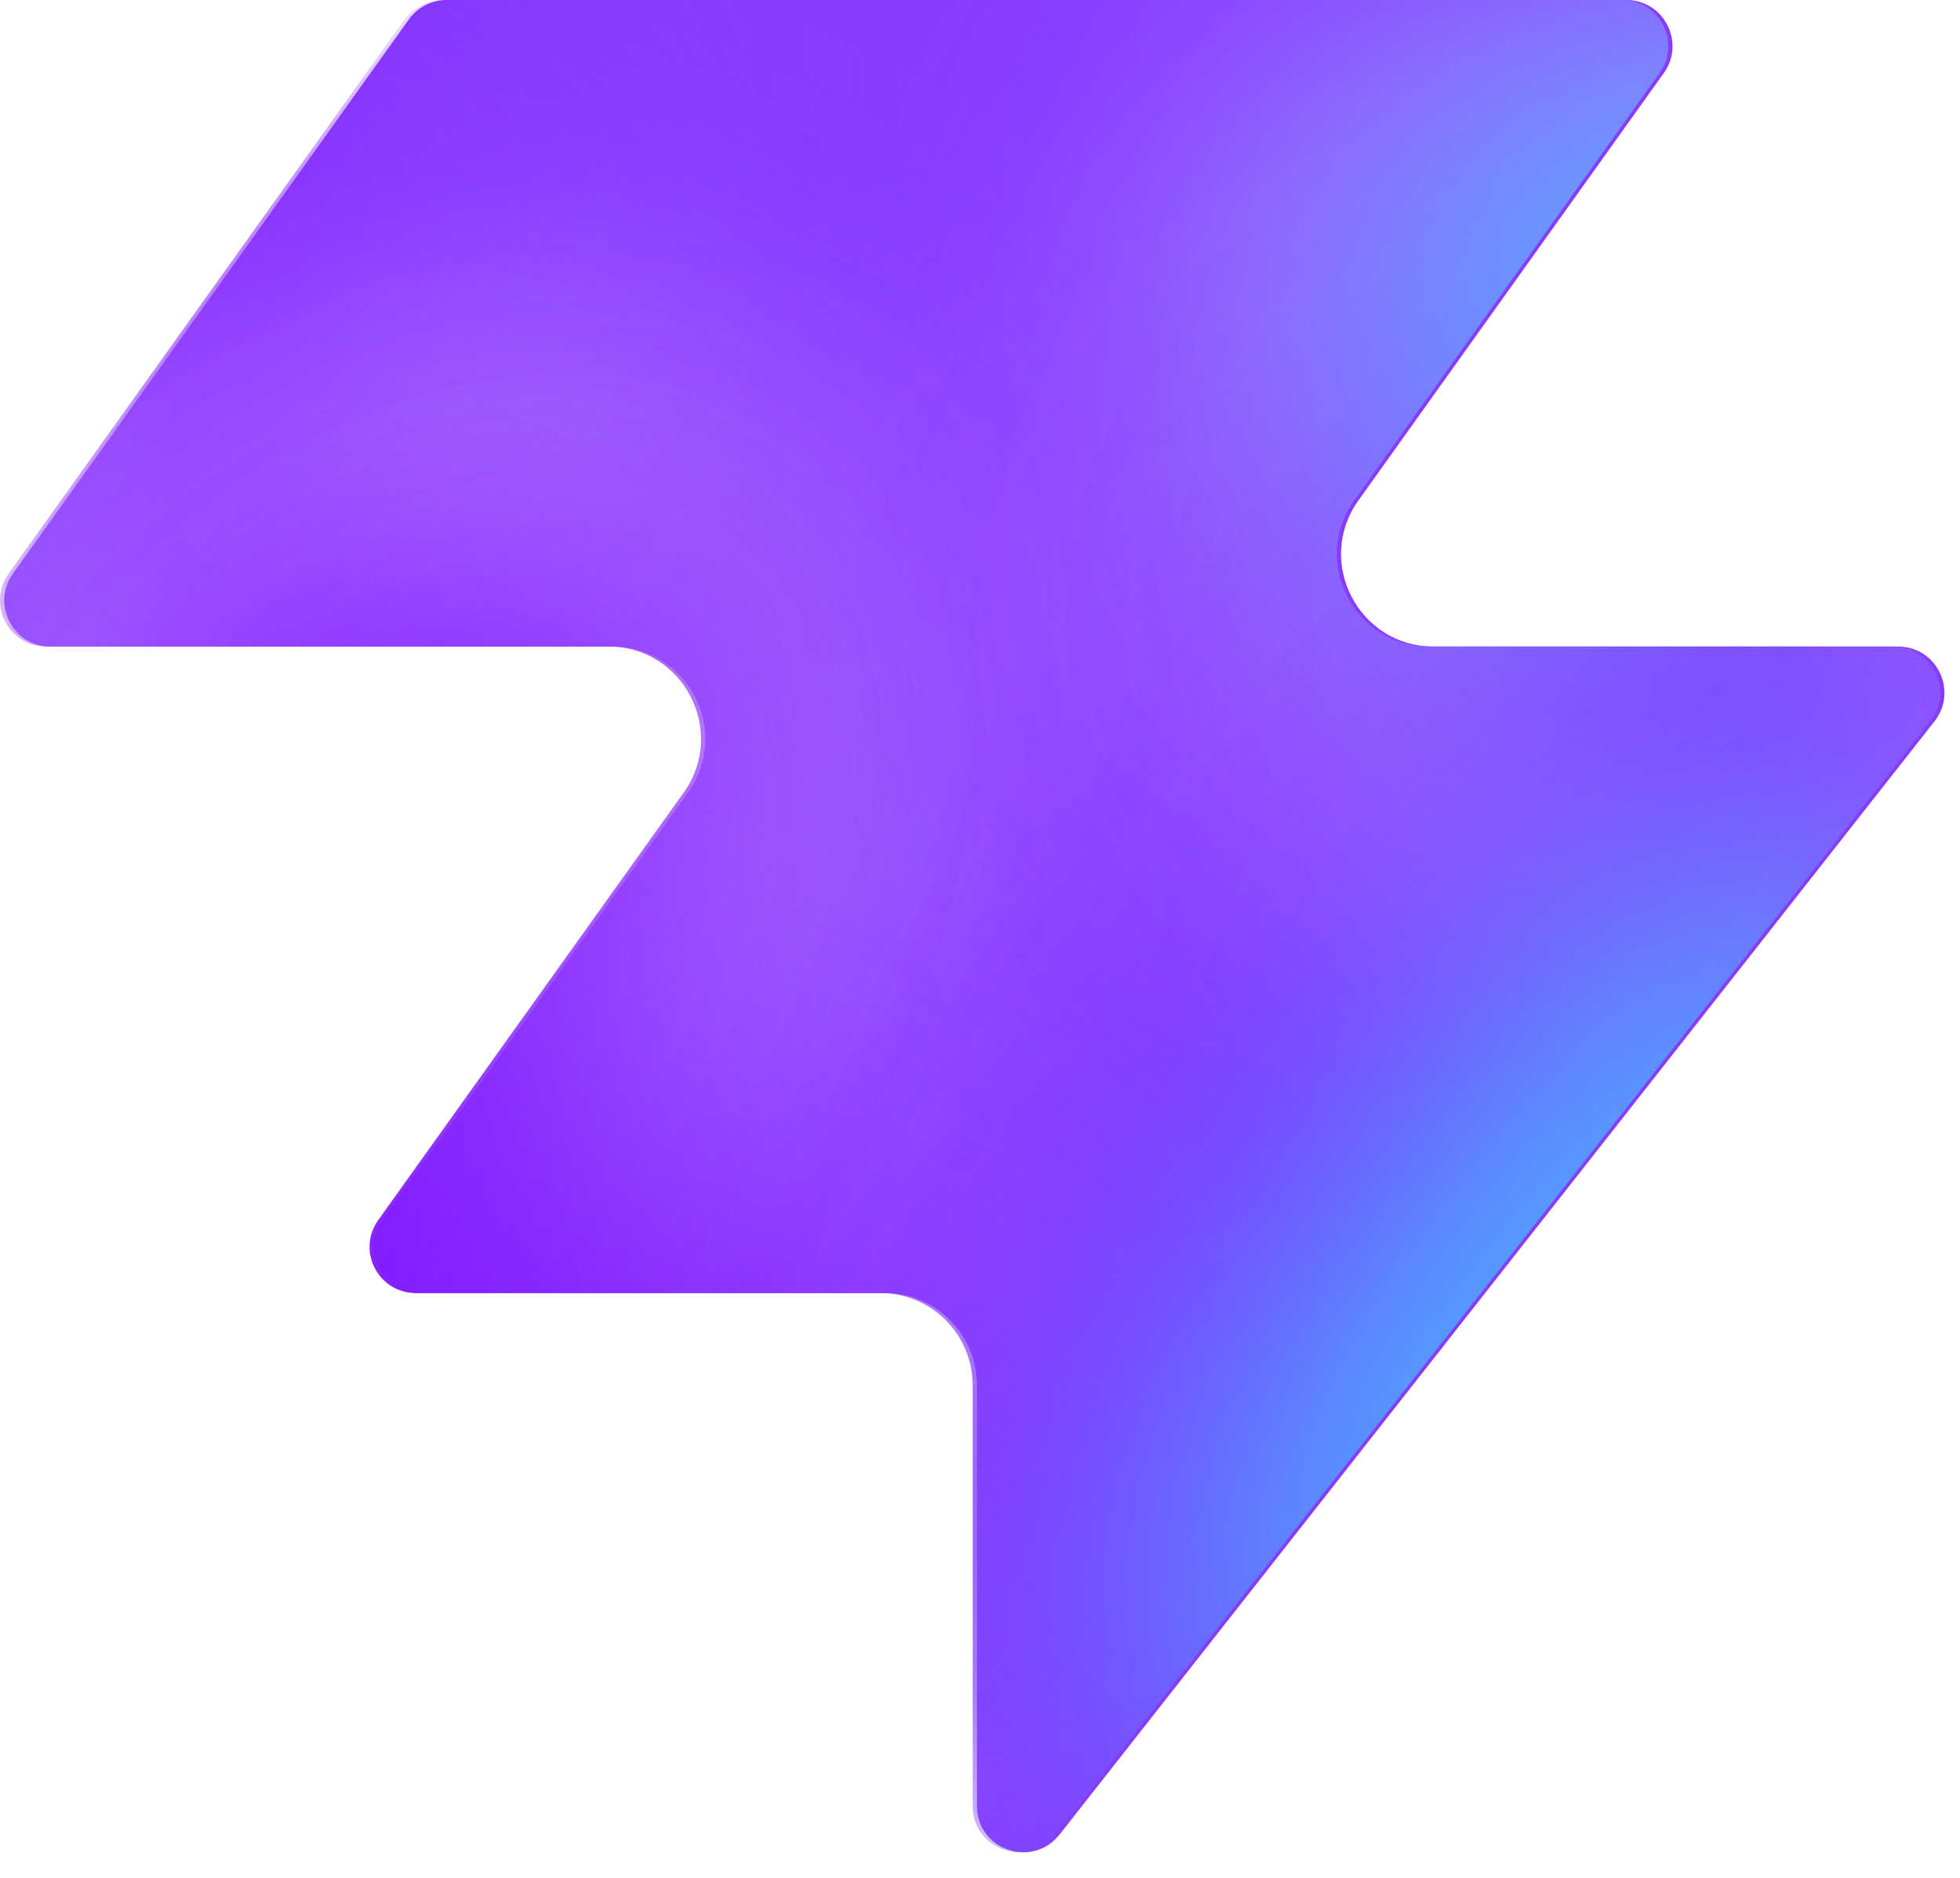
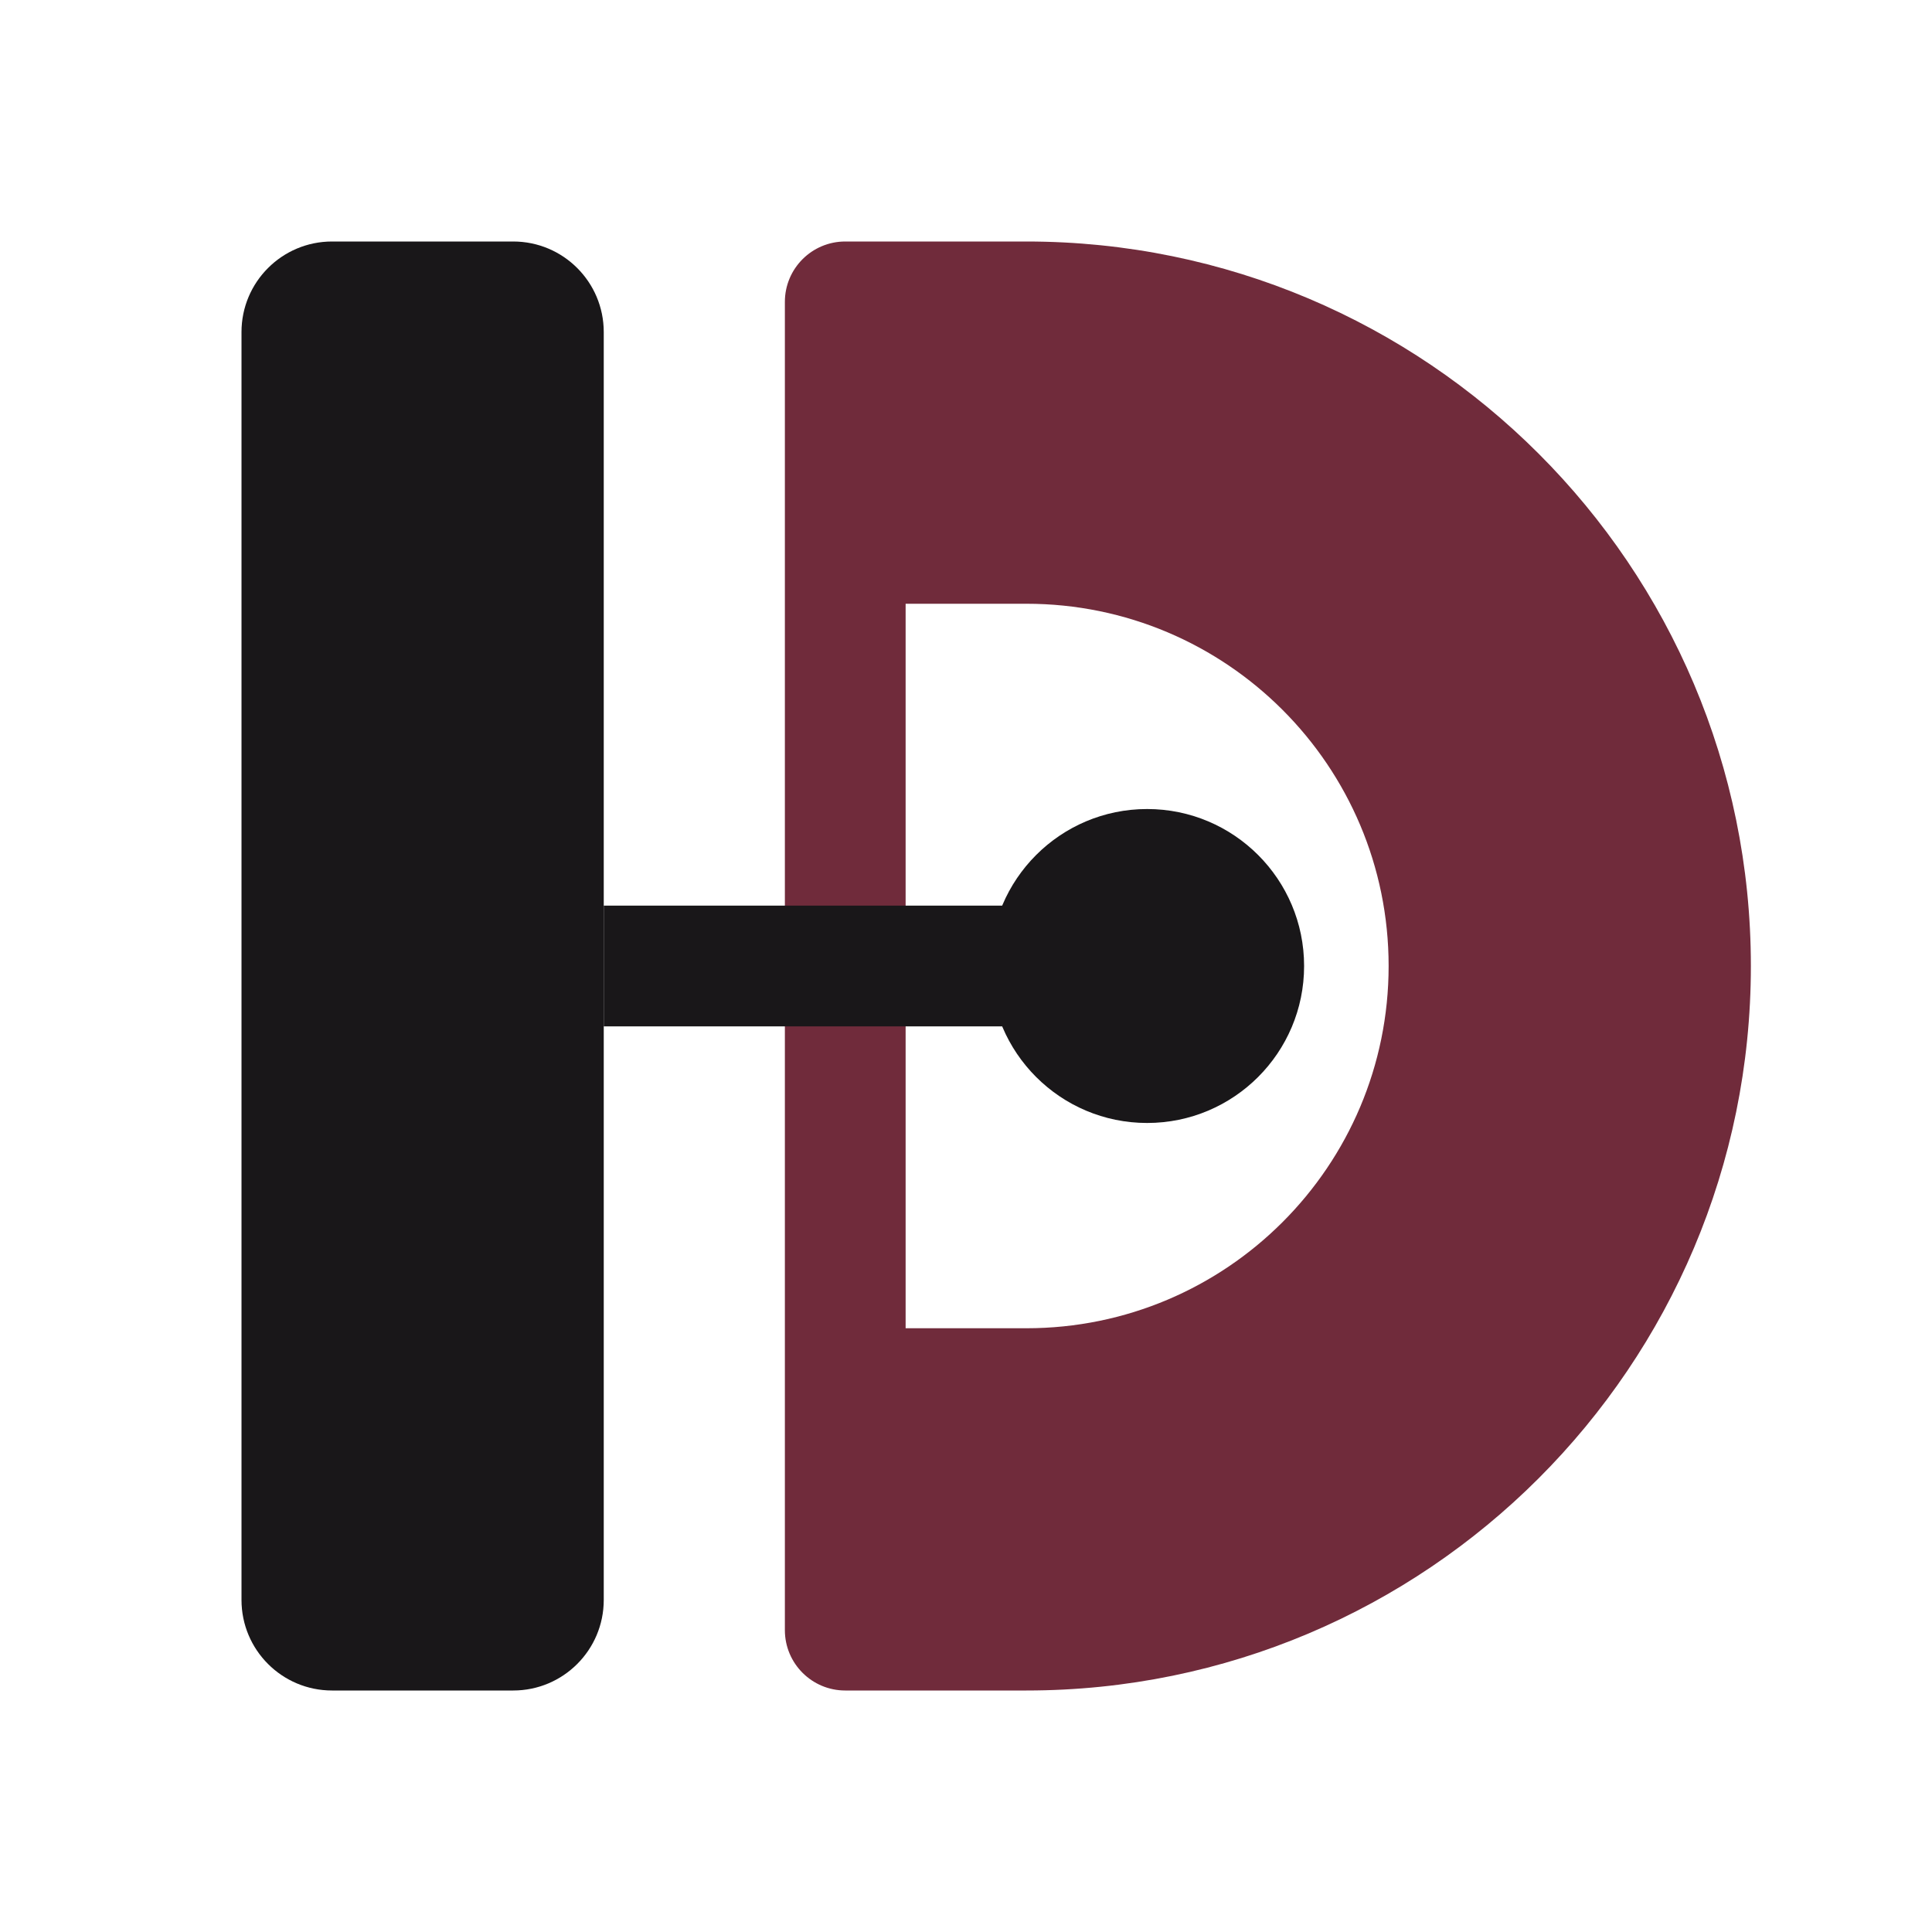
- <svg xmlns="http://www.w3.org/2000/svg" width="48" height="46" fill="none" viewBox="0 0 48 46">
-   <path fill="#863bff" d="M25.946 44.938c-.664.845-2.021.375-2.021-.698V33.937a2.26 2.26 0 0 0-2.262-2.262H10.287c-.92 0-1.456-1.04-.92-1.788l7.48-10.471c1.07-1.497 0-3.578-1.842-3.578H1.237c-.92 0-1.456-1.04-.92-1.788L10.013.474c.214-.297.556-.474.92-.474h28.894c.92 0 1.456 1.04.92 1.788l-7.48 10.471c-1.07 1.498 0 3.579 1.842 3.579h11.377c.943 0 1.473 1.088.89 1.83L25.947 44.94z" style="fill:#863bff;fill:color(display-p3 .525 .23 1);fill-opacity:1" />
-   <mask id="a" width="48" height="46" x="0" y="0" maskUnits="userSpaceOnUse" style="mask-type:alpha">
-     <path fill="#000" d="M25.842 44.938c-.664.844-2.021.375-2.021-.698V33.937a2.26 2.26 0 0 0-2.262-2.262H10.183c-.92 0-1.456-1.04-.92-1.788l7.48-10.471c1.07-1.498 0-3.579-1.842-3.579H1.133c-.92 0-1.456-1.04-.92-1.787L9.91.473c.214-.297.556-.474.92-.474h28.894c.92 0 1.456 1.04.92 1.788l-7.48 10.471c-1.07 1.498 0 3.578 1.842 3.578h11.377c.943 0 1.473 1.088.89 1.832L25.843 44.94z" style="fill:#000;fill-opacity:1" />
-   </mask>
-   <g mask="url(#a)">
-     <g filter="url(#b)">
-       <ellipse cx="5.508" cy="14.704" fill="#ede6ff" rx="5.508" ry="14.704" style="fill:#ede6ff;fill:color(display-p3 .927 .903 1);fill-opacity:1" transform="matrix(.00324 1 1 -.00324 -4.47 31.516)" />
-     </g>
-     <g filter="url(#c)">
-       <ellipse cx="10.399" cy="29.851" fill="#ede6ff" rx="10.399" ry="29.851" style="fill:#ede6ff;fill:color(display-p3 .927 .903 1);fill-opacity:1" transform="matrix(.00324 1 1 -.00324 -39.328 7.883)" />
-     </g>
-     <g filter="url(#d)">
-       <ellipse cx="5.508" cy="30.487" fill="#7e14ff" rx="5.508" ry="30.487" style="fill:#7e14ff;fill:color(display-p3 .492 .077 1);fill-opacity:1" transform="rotate(89.814 -25.913 -14.639)scale(1 -1)" />
-     </g>
-     <g filter="url(#e)">
-       <ellipse cx="5.508" cy="30.599" fill="#7e14ff" rx="5.508" ry="30.599" style="fill:#7e14ff;fill:color(display-p3 .492 .077 1);fill-opacity:1" transform="rotate(89.814 -32.644 -3.334)scale(1 -1)" />
-     </g>
-     <g filter="url(#f)">
-       <ellipse cx="5.508" cy="30.599" fill="#7e14ff" rx="5.508" ry="30.599" style="fill:#7e14ff;fill:color(display-p3 .492 .077 1);fill-opacity:1" transform="matrix(.00324 1 1 -.00324 -34.34 30.47)" />
-     </g>
-     <g filter="url(#g)">
-       <ellipse cx="14.072" cy="22.078" fill="#ede6ff" rx="14.072" ry="22.078" style="fill:#ede6ff;fill:color(display-p3 .927 .903 1);fill-opacity:1" transform="rotate(93.35 24.506 48.493)scale(-1 1)" />
-     </g>
-     <g filter="url(#h)">
-       <ellipse cx="3.47" cy="21.501" fill="#7e14ff" rx="3.47" ry="21.501" style="fill:#7e14ff;fill:color(display-p3 .492 .077 1);fill-opacity:1" transform="rotate(89.009 28.708 47.59)scale(-1 1)" />
-     </g>
-     <g filter="url(#i)">
-       <ellipse cx="3.47" cy="21.501" fill="#7e14ff" rx="3.47" ry="21.501" style="fill:#7e14ff;fill:color(display-p3 .492 .077 1);fill-opacity:1" transform="rotate(89.009 28.708 47.59)scale(-1 1)" />
-     </g>
-     <g filter="url(#j)">
-       <ellipse cx=".387" cy="8.972" fill="#7e14ff" rx="4.407" ry="29.108" style="fill:#7e14ff;fill:color(display-p3 .492 .077 1);fill-opacity:1" transform="rotate(39.51 .387 8.972)" />
-     </g>
-     <g filter="url(#k)">
-       <ellipse cx="47.523" cy="-6.092" fill="#7e14ff" rx="4.407" ry="29.108" style="fill:#7e14ff;fill:color(display-p3 .492 .077 1);fill-opacity:1" transform="rotate(37.892 47.523 -6.092)" />
-     </g>
-     <g filter="url(#l)">
-       <ellipse cx="41.412" cy="6.333" fill="#47bfff" rx="5.971" ry="9.665" style="fill:#47bfff;fill:color(display-p3 .28 .748 1);fill-opacity:1" transform="rotate(37.892 41.412 6.333)" />
-     </g>
-     <g filter="url(#m)">
-       <ellipse cx="-1.879" cy="38.332" fill="#7e14ff" rx="4.407" ry="29.108" style="fill:#7e14ff;fill:color(display-p3 .492 .077 1);fill-opacity:1" transform="rotate(37.892 -1.88 38.332)" />
-     </g>
-     <g filter="url(#n)">
-       <ellipse cx="-1.879" cy="38.332" fill="#7e14ff" rx="4.407" ry="29.108" style="fill:#7e14ff;fill:color(display-p3 .492 .077 1);fill-opacity:1" transform="rotate(37.892 -1.88 38.332)" />
-     </g>
-     <g filter="url(#o)">
-       <ellipse cx="35.651" cy="29.907" fill="#7e14ff" rx="4.407" ry="29.108" style="fill:#7e14ff;fill:color(display-p3 .492 .077 1);fill-opacity:1" transform="rotate(37.892 35.651 29.907)" />
-     </g>
-     <g filter="url(#p)">
-       <ellipse cx="38.418" cy="32.4" fill="#47bfff" rx="5.971" ry="15.297" style="fill:#47bfff;fill:color(display-p3 .28 .748 1);fill-opacity:1" transform="rotate(37.892 38.418 32.4)" />
-     </g>
-   </g>
-   <defs>
-     <filter id="b" width="60.045" height="41.654" x="-19.77" y="16.149" color-interpolation-filters="sRGB" filterUnits="userSpaceOnUse">
-       <feFlood flood-opacity="0" result="BackgroundImageFix" />
-       <feBlend in="SourceGraphic" in2="BackgroundImageFix" result="shape" />
-       <feGaussianBlur result="effect1_foregroundBlur_2002_17158" stdDeviation="7.659" />
-     </filter>
-     <filter id="c" width="90.34" height="51.437" x="-54.613" y="-7.533" color-interpolation-filters="sRGB" filterUnits="userSpaceOnUse">
-       <feFlood flood-opacity="0" result="BackgroundImageFix" />
-       <feBlend in="SourceGraphic" in2="BackgroundImageFix" result="shape" />
-       <feGaussianBlur result="effect1_foregroundBlur_2002_17158" stdDeviation="7.659" />
-     </filter>
-     <filter id="d" width="79.355" height="29.4" x="-49.64" y="2.03" color-interpolation-filters="sRGB" filterUnits="userSpaceOnUse">
-       <feFlood flood-opacity="0" result="BackgroundImageFix" />
-       <feBlend in="SourceGraphic" in2="BackgroundImageFix" result="shape" />
-       <feGaussianBlur result="effect1_foregroundBlur_2002_17158" stdDeviation="4.596" />
-     </filter>
-     <filter id="e" width="79.579" height="29.4" x="-45.045" y="20.029" color-interpolation-filters="sRGB" filterUnits="userSpaceOnUse">
-       <feFlood flood-opacity="0" result="BackgroundImageFix" />
-       <feBlend in="SourceGraphic" in2="BackgroundImageFix" result="shape" />
-       <feGaussianBlur result="effect1_foregroundBlur_2002_17158" stdDeviation="4.596" />
-     </filter>
-     <filter id="f" width="79.579" height="29.4" x="-43.513" y="21.178" color-interpolation-filters="sRGB" filterUnits="userSpaceOnUse">
-       <feFlood flood-opacity="0" result="BackgroundImageFix" />
-       <feBlend in="SourceGraphic" in2="BackgroundImageFix" result="shape" />
-       <feGaussianBlur result="effect1_foregroundBlur_2002_17158" stdDeviation="4.596" />
-     </filter>
-     <filter id="g" width="74.749" height="58.852" x="15.756" y="-17.901" color-interpolation-filters="sRGB" filterUnits="userSpaceOnUse">
-       <feFlood flood-opacity="0" result="BackgroundImageFix" />
-       <feBlend in="SourceGraphic" in2="BackgroundImageFix" result="shape" />
-       <feGaussianBlur result="effect1_foregroundBlur_2002_17158" stdDeviation="7.659" />
-     </filter>
-     <filter id="h" width="61.377" height="25.362" x="23.548" y="2.284" color-interpolation-filters="sRGB" filterUnits="userSpaceOnUse">
-       <feFlood flood-opacity="0" result="BackgroundImageFix" />
-       <feBlend in="SourceGraphic" in2="BackgroundImageFix" result="shape" />
-       <feGaussianBlur result="effect1_foregroundBlur_2002_17158" stdDeviation="4.596" />
-     </filter>
-     <filter id="i" width="61.377" height="25.362" x="23.548" y="2.284" color-interpolation-filters="sRGB" filterUnits="userSpaceOnUse">
-       <feFlood flood-opacity="0" result="BackgroundImageFix" />
-       <feBlend in="SourceGraphic" in2="BackgroundImageFix" result="shape" />
-       <feGaussianBlur result="effect1_foregroundBlur_2002_17158" stdDeviation="4.596" />
-     </filter>
-     <filter id="j" width="56.045" height="63.649" x="-27.636" y="-22.853" color-interpolation-filters="sRGB" filterUnits="userSpaceOnUse">
-       <feFlood flood-opacity="0" result="BackgroundImageFix" />
-       <feBlend in="SourceGraphic" in2="BackgroundImageFix" result="shape" />
-       <feGaussianBlur result="effect1_foregroundBlur_2002_17158" stdDeviation="4.596" />
-     </filter>
-     <filter id="k" width="54.814" height="64.646" x="20.116" y="-38.415" color-interpolation-filters="sRGB" filterUnits="userSpaceOnUse">
-       <feFlood flood-opacity="0" result="BackgroundImageFix" />
-       <feBlend in="SourceGraphic" in2="BackgroundImageFix" result="shape" />
-       <feGaussianBlur result="effect1_foregroundBlur_2002_17158" stdDeviation="4.596" />
-     </filter>
-     <filter id="l" width="33.541" height="35.313" x="24.641" y="-11.323" color-interpolation-filters="sRGB" filterUnits="userSpaceOnUse">
-       <feFlood flood-opacity="0" result="BackgroundImageFix" />
-       <feBlend in="SourceGraphic" in2="BackgroundImageFix" result="shape" />
-       <feGaussianBlur result="effect1_foregroundBlur_2002_17158" stdDeviation="4.596" />
-     </filter>
-     <filter id="m" width="54.814" height="64.646" x="-29.286" y="6.009" color-interpolation-filters="sRGB" filterUnits="userSpaceOnUse">
-       <feFlood flood-opacity="0" result="BackgroundImageFix" />
-       <feBlend in="SourceGraphic" in2="BackgroundImageFix" result="shape" />
-       <feGaussianBlur result="effect1_foregroundBlur_2002_17158" stdDeviation="4.596" />
-     </filter>
-     <filter id="n" width="54.814" height="64.646" x="-29.286" y="6.009" color-interpolation-filters="sRGB" filterUnits="userSpaceOnUse">
-       <feFlood flood-opacity="0" result="BackgroundImageFix" />
-       <feBlend in="SourceGraphic" in2="BackgroundImageFix" result="shape" />
-       <feGaussianBlur result="effect1_foregroundBlur_2002_17158" stdDeviation="4.596" />
-     </filter>
-     <filter id="o" width="54.814" height="64.646" x="8.244" y="-2.416" color-interpolation-filters="sRGB" filterUnits="userSpaceOnUse">
-       <feFlood flood-opacity="0" result="BackgroundImageFix" />
-       <feBlend in="SourceGraphic" in2="BackgroundImageFix" result="shape" />
-       <feGaussianBlur result="effect1_foregroundBlur_2002_17158" stdDeviation="4.596" />
-     </filter>
-     <filter id="p" width="39.409" height="43.623" x="18.713" y="10.588" color-interpolation-filters="sRGB" filterUnits="userSpaceOnUse">
-       <feFlood flood-opacity="0" result="BackgroundImageFix" />
-       <feBlend in="SourceGraphic" in2="BackgroundImageFix" result="shape" />
-       <feGaussianBlur result="effect1_foregroundBlur_2002_17158" stdDeviation="4.596" />
-     </filter>
-   </defs>
+ <svg xmlns="http://www.w3.org/2000/svg" viewBox="0 0 32 32">
+   <style>
+     .ink { fill: #191719; }
+     .accent { fill: #702B3B; }
+     @media (prefers-color-scheme: dark) { .ink { fill: #F1F1F1; } .accent { fill: #B8566E; } }
+   </style>
+   <rect class="ink" x="4" y="4" width="6" height="24" rx="1.5" />
+   <path class="accent" fill-rule="evenodd" d="M14 4h3a12 12 0 0 1 0 24h-3a1 1 0 0 1-1-1V5a1 1 0 0 1 1-1Zm1 6v12h2a6 6 0 0 0 0-12h-2Z" />
+   <rect class="ink" x="10" y="15" width="8" height="2" />
+   <circle class="ink" cx="19" cy="16" r="2.6" />
</svg>
